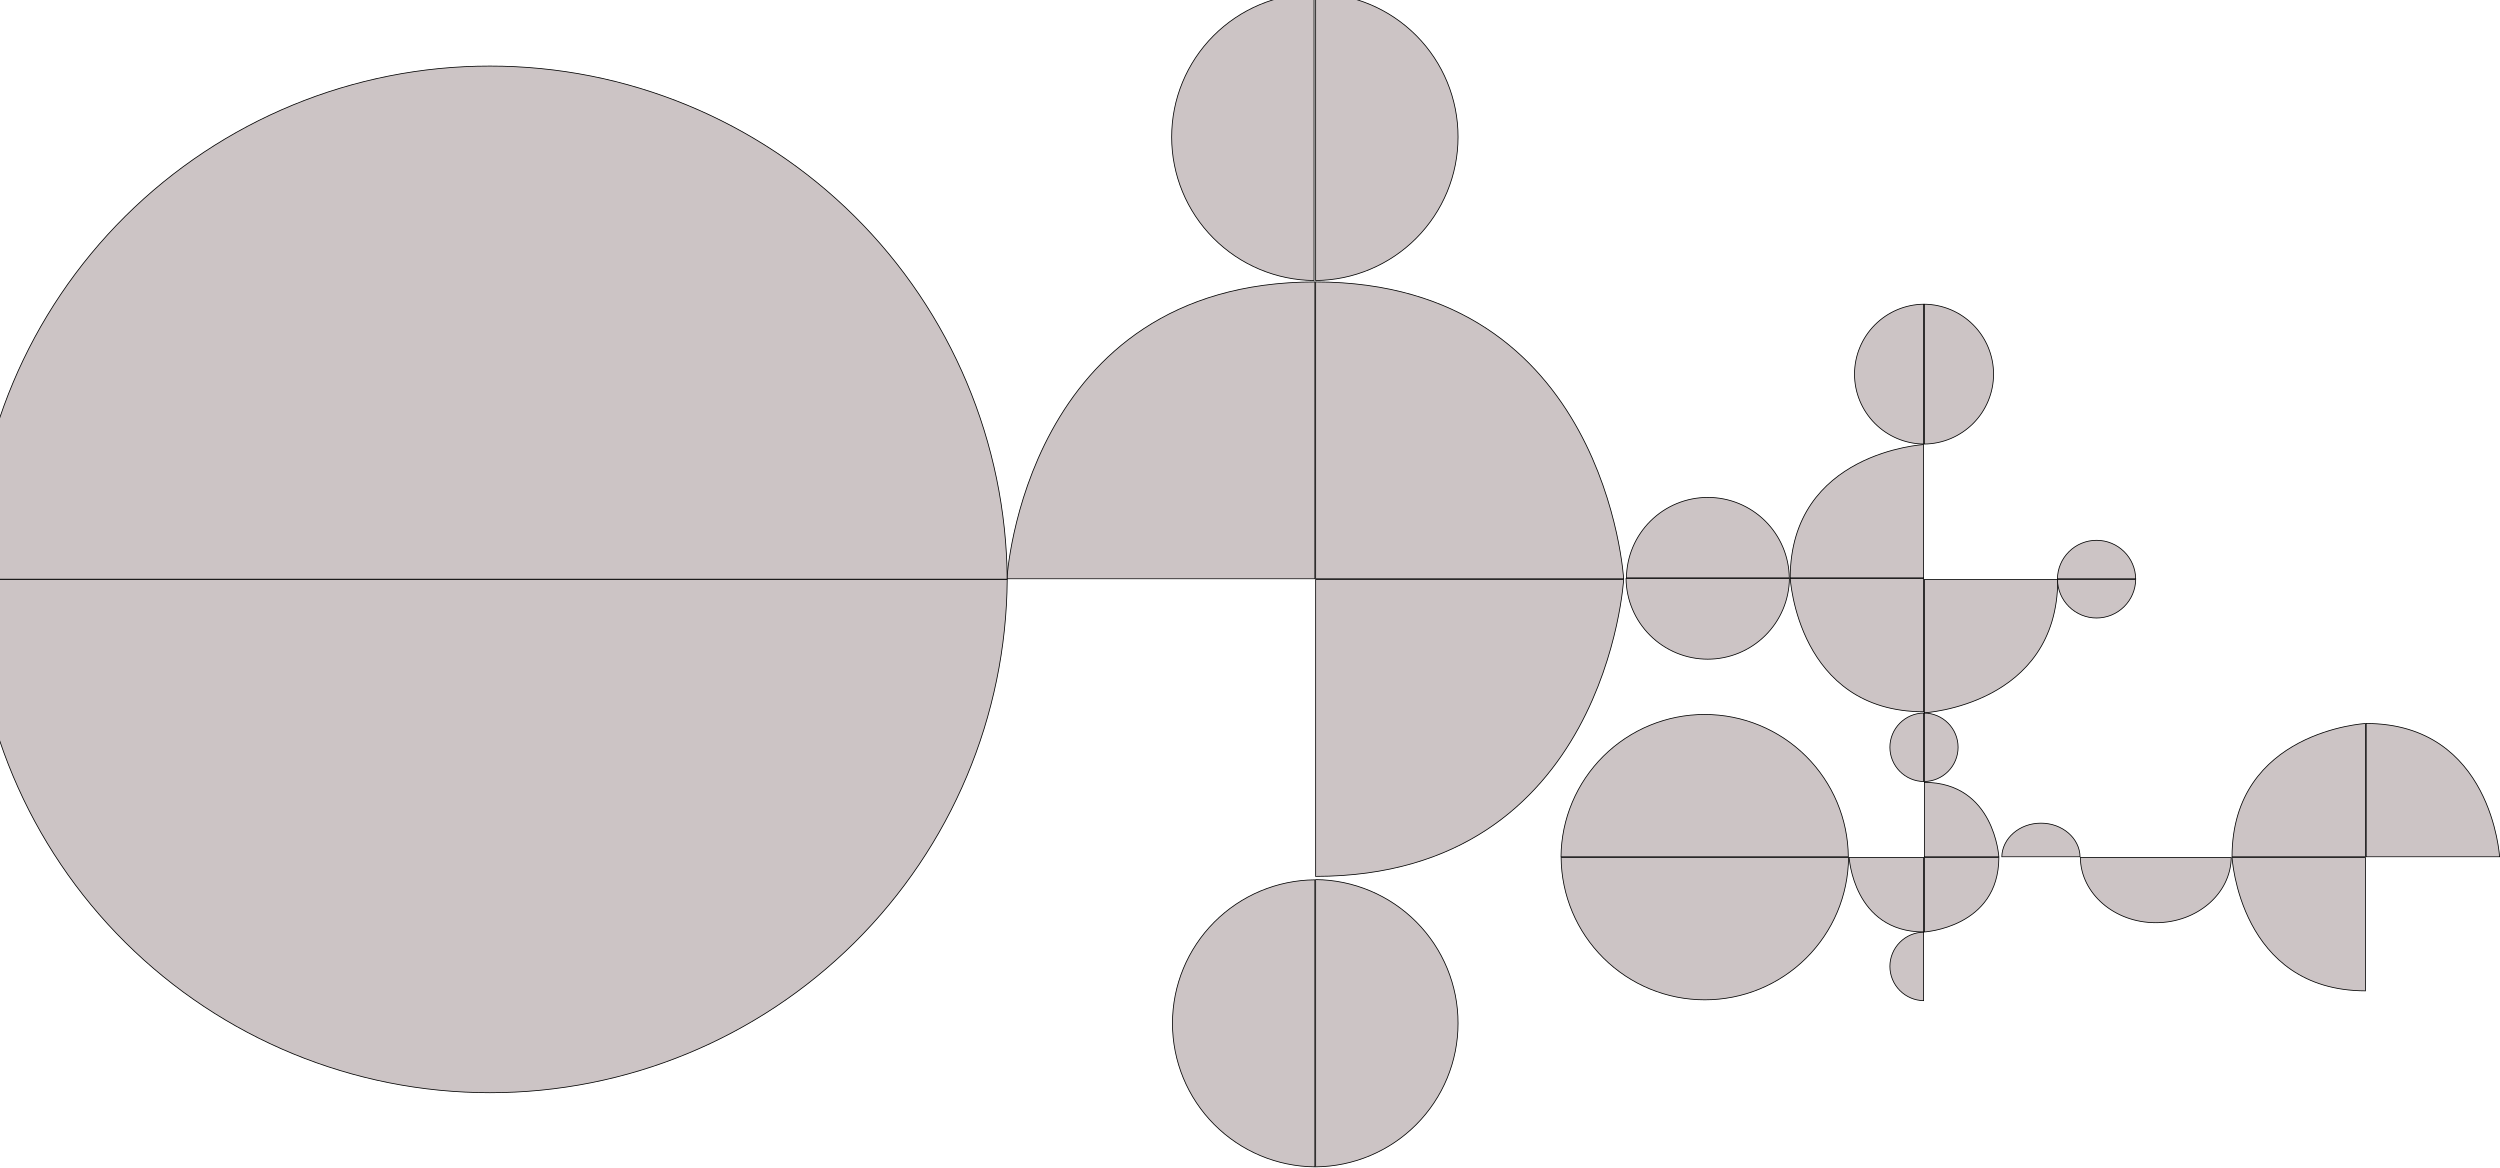
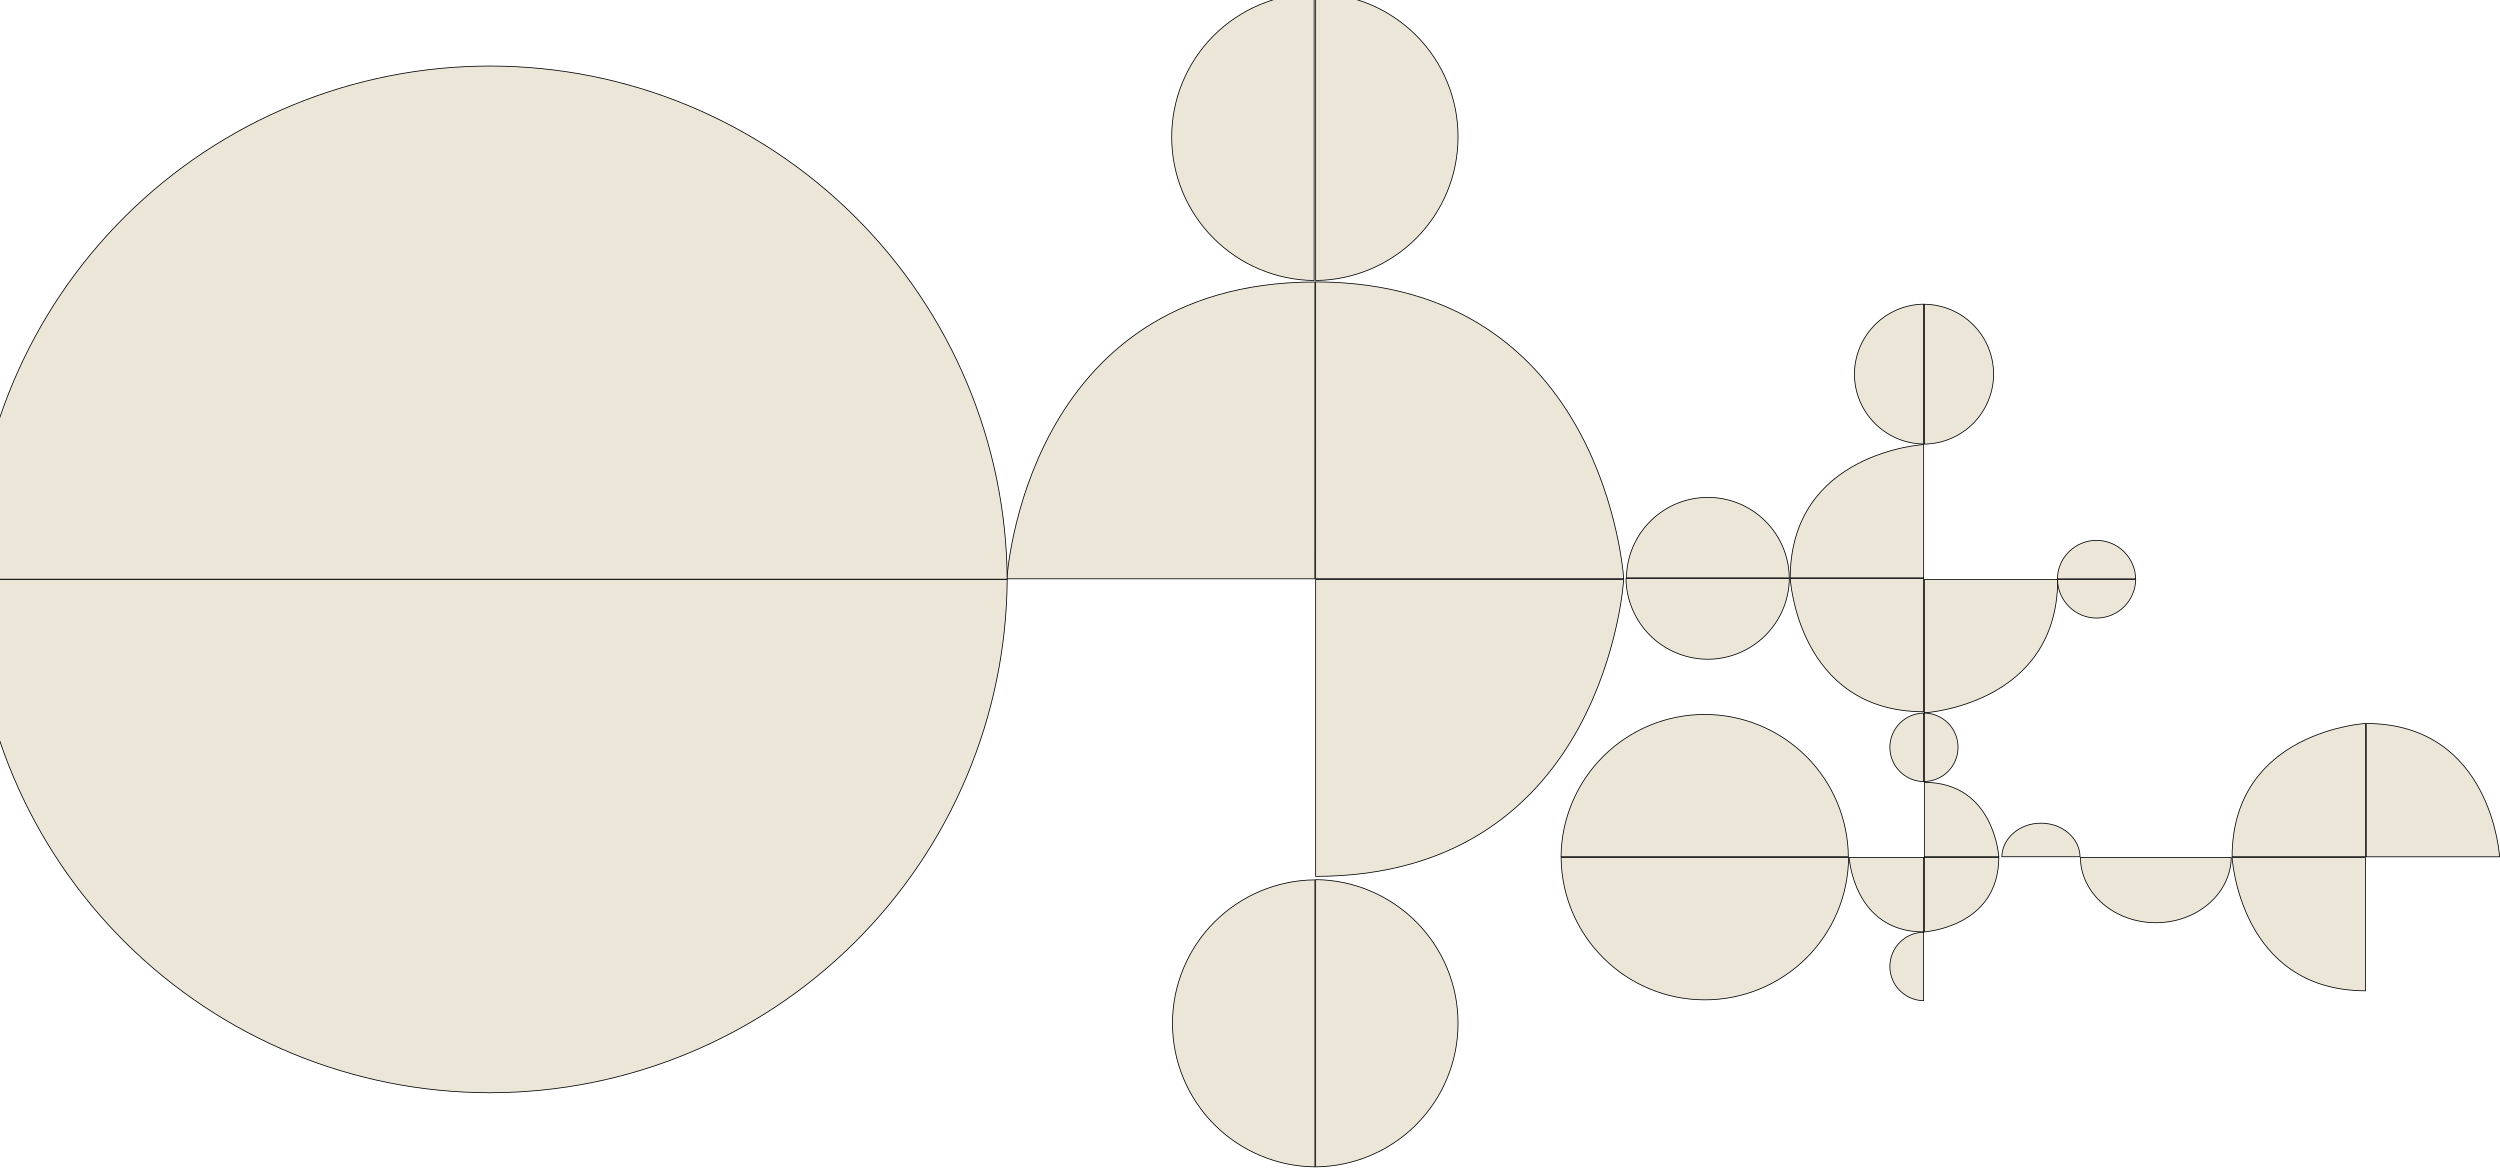
- <svg xmlns="http://www.w3.org/2000/svg" width="3157" height="1474" viewBox="0 0 3157 1474" fill="none">
-   <path d="M2050.31 730.323C2050.33 730.534 2050.34 730.715 2050.35 730.864L1661.41 730.864L1661.41 356.024C1845.03 356.194 1942.24 449.938 1993.58 543.684C2019.28 590.611 2033.48 637.543 2041.26 672.747C2045.15 690.348 2047.43 705.014 2048.74 715.278C2049.4 720.41 2049.81 724.441 2050.06 727.188C2050.18 728.562 2050.26 729.614 2050.31 730.323Z" fill="#BFB5B6" fill-opacity="0.8" stroke="black" />
-   <path d="M1661.41 731.864L2050.35 731.864C2050.34 732.014 2050.33 732.195 2050.31 732.406C2050.26 733.114 2050.18 734.167 2050.06 735.54C2049.81 738.287 2049.4 742.318 2048.74 747.45C2047.43 757.714 2045.15 772.381 2041.26 789.981C2033.48 825.185 2019.28 872.117 1993.58 919.044C1942.24 1012.79 1845.03 1106.53 1661.41 1106.7L1661.41 731.864Z" fill="#BFB5B6" fill-opacity="0.8" stroke="black" />
-   <path d="M2260.82 731.86C2260.77 731.274 2260.73 730.818 2260.71 730.501L2429.12 730.501L2429.12 898.835C2349.66 898.659 2307.58 856.555 2285.33 814.435C2274.18 793.321 2268.01 772.2 2264.64 756.356C2262.95 748.434 2261.96 741.834 2261.39 737.216C2261.1 734.907 2260.92 733.094 2260.82 731.86Z" fill="#BFB5B6" fill-opacity="0.8" stroke="black" />
-   <path d="M2427.76 561.516C2428.35 561.465 2428.8 561.43 2429.12 561.407L2429.12 729.708L2260.67 729.708C2260.85 650.298 2302.98 608.245 2345.13 586.013C2366.26 574.869 2387.39 568.707 2403.25 565.332C2411.17 563.645 2417.78 562.655 2422.4 562.086C2424.71 561.802 2426.52 561.623 2427.76 561.516Z" fill="#BFB5B6" fill-opacity="0.8" stroke="black" />
-   <path d="M2431.48 900.056C2430.89 900.107 2430.44 900.142 2430.12 900.165L2430.12 731.864L2598.57 731.864C2598.39 811.274 2556.26 853.327 2514.11 875.559C2492.98 886.703 2471.85 892.865 2455.99 896.24C2448.07 897.927 2441.46 898.917 2436.84 899.486C2434.53 899.77 2432.72 899.949 2431.48 900.056Z" fill="#BFB5B6" fill-opacity="0.8" stroke="black" />
-   <path d="M3156.36 1080.57C3156.41 1081.15 3156.44 1081.61 3156.47 1081.92L2988.05 1081.92L2988.05 913.59C3067.52 913.766 3109.6 955.87 3131.84 997.99C3143 1019.1 3149.16 1040.22 3152.54 1056.07C3154.23 1063.99 3155.22 1070.59 3155.79 1075.21C3156.07 1077.52 3156.25 1079.33 3156.36 1080.57Z" fill="#BFB5B6" fill-opacity="0.8" stroke="black" />
-   <path d="M2985.69 913.732C2986.28 913.681 2986.74 913.646 2987.05 913.623L2987.05 1081.92L2818.61 1081.92C2818.78 1002.49 2860.92 960.44 2903.06 938.214C2924.19 927.072 2945.33 920.914 2961.18 917.542C2969.11 915.857 2975.71 914.868 2980.33 914.301C2982.64 914.017 2984.46 913.839 2985.69 913.732Z" fill="#BFB5B6" fill-opacity="0.8" stroke="black" />
-   <path d="M2818.75 1084.28C2818.7 1083.7 2818.66 1083.24 2818.64 1082.92L2987.05 1082.92L2987.05 1251.26C2907.59 1251.08 2865.51 1208.98 2843.26 1166.86C2832.11 1145.74 2825.95 1124.62 2822.57 1108.78C2820.88 1100.86 2819.89 1094.26 2819.32 1089.64C2819.04 1087.33 2818.86 1085.52 2818.75 1084.28Z" fill="#BFB5B6" fill-opacity="0.8" stroke="black" />
-   <path d="M2524.1 1081.4C2524.11 1081.6 2524.13 1081.78 2524.14 1081.92L2430.12 1081.92L2430.12 987.932C2474.45 988.108 2497.94 1011.63 2510.37 1035.16C2516.61 1046.98 2520.07 1058.81 2521.96 1067.69C2522.9 1072.12 2523.46 1075.82 2523.78 1078.4C2523.94 1079.7 2524.04 1080.71 2524.1 1081.4Z" fill="#BFB5B6" fill-opacity="0.8" stroke="black" />
-   <path d="M2335.14 1083.45C2335.13 1083.24 2335.11 1083.07 2335.1 1082.92L2429.12 1082.92L2429.12 1176.92C2384.79 1176.74 2361.3 1153.22 2348.87 1129.69C2342.63 1117.86 2339.17 1106.04 2337.28 1097.16C2336.34 1092.73 2335.78 1089.03 2335.46 1086.44C2335.3 1085.15 2335.2 1084.14 2335.14 1083.45Z" fill="#BFB5B6" fill-opacity="0.8" stroke="black" />
-   <path d="M2430.64 1176.84C2430.44 1176.85 2430.27 1176.87 2430.12 1176.88L2430.12 1082.92L2524.17 1082.92C2524 1127.23 2500.46 1150.7 2476.91 1163.12C2465.08 1169.36 2453.25 1172.81 2444.37 1174.7C2439.93 1175.64 2436.23 1176.2 2433.64 1176.52C2432.35 1176.68 2431.33 1176.78 2430.64 1176.84Z" fill="#BFB5B6" fill-opacity="0.8" stroke="black" />
-   <path d="M1660.41 730.864L1271.51 730.864C1271.52 730.715 1271.53 730.534 1271.55 730.323C1271.6 729.614 1271.69 728.562 1271.81 727.188C1272.06 724.441 1272.47 720.41 1273.12 715.278C1274.43 705.014 1276.72 690.348 1280.6 672.747C1288.38 637.543 1302.59 590.611 1328.28 543.684C1379.62 449.938 1476.83 356.194 1660.45 356.024L1660.41 730.864Z" fill="#BFB5B6" fill-opacity="0.8" stroke="black" />
-   <path d="M618.733 1379.87C446.226 1379.87 280.721 1311.69 158.339 1190.19C36.076 1068.81 -33.231 904.071 -34.496 731.864L1271.92 731.864C1270.71 904.081 1201.43 1068.85 1079.16 1190.23C956.775 1311.74 791.249 1379.92 618.733 1379.87L618.733 1380.37L618.733 1379.87Z" fill="#BFB5B6" fill-opacity="0.8" stroke="black" />
-   <path d="M618.692 83.436C791.198 83.433 956.703 151.62 1079.09 273.118C1201.35 394.497 1270.66 559.236 1271.92 731.442L-34.497 731.442C-33.285 559.226 35.999 394.462 158.265 273.072C280.65 151.564 446.175 83.389 618.692 83.436Z" fill="#BFB5B6" fill-opacity="0.8" stroke="black" />
-   <path d="M2598.13 730.864C2598.33 718.001 2603.56 705.718 2612.7 696.642C2621.96 687.447 2634.49 682.292 2647.54 682.303L2647.54 681.803L2647.54 682.303C2660.6 682.303 2673.12 687.461 2682.38 696.654C2691.52 705.727 2696.75 718.004 2696.96 730.864L2598.13 730.864Z" fill="#BFB5B6" fill-opacity="0.8" stroke="black" />
-   <path d="M2682.37 766.063C2673.11 775.253 2660.59 780.415 2647.54 780.426C2634.49 780.426 2621.97 775.267 2612.71 766.075C2603.57 757.001 2598.34 744.724 2598.13 731.864L2696.96 731.864C2696.74 744.721 2691.5 756.991 2682.37 766.063Z" fill="#BFB5B6" fill-opacity="0.8" stroke="black" />
-   <path d="M2527.87 1081.92C2528.5 1058.49 2550.21 1039.48 2577.29 1039.48C2604.36 1039.48 2626.19 1058.49 2626.7 1081.92L2527.87 1081.92Z" fill="#BFB5B6" fill-opacity="0.8" stroke="black" />
-   <path d="M2817.6 1082.92C2816.97 1128.45 2774.64 1165.19 2722.35 1165.19C2669.98 1165.19 2627.69 1128.37 2627.06 1082.92L2817.6 1082.92Z" fill="#BFB5B6" fill-opacity="0.8" stroke="black" />
-   <path d="M1480.6 1292.27C1480.6 1244.39 1499.56 1198.45 1533.35 1164.49C1567.02 1130.65 1612.68 1111.46 1660.41 1111.05L1660.41 1473.5C1612.68 1473.09 1567.02 1453.9 1533.35 1420.06C1499.56 1386.1 1480.6 1340.16 1480.6 1292.27Z" fill="#BFB5B6" fill-opacity="0.8" stroke="black" />
-   <path d="M1788.47 1420.06C1754.81 1453.9 1709.15 1473.09 1661.41 1473.5L1661.41 1110.76C1709.2 1111.17 1754.9 1130.41 1788.58 1164.31C1822.37 1198.32 1841.3 1244.34 1841.22 1292.27L1841.72 1292.28L1841.22 1292.28C1841.22 1340.16 1822.26 1386.1 1788.47 1420.06Z" fill="#BFB5B6" fill-opacity="0.8" stroke="black" />
-   <path d="M2152.72 1262.57L2152.72 1262.57C2104.81 1262.58 2058.84 1243.63 2024.87 1209.87C1991.01 1176.24 1971.79 1130.62 1971.38 1082.92L2334.35 1082.92C2333.94 1130.67 2314.68 1176.33 2280.76 1209.98C2246.72 1243.74 2200.68 1262.65 2152.72 1262.57Z" fill="#BFB5B6" fill-opacity="0.8" stroke="black" />
-   <path d="M2152.72 902.231C2200.64 902.231 2246.61 921.183 2280.59 954.947C2314.45 988.592 2333.66 1034.22 2334.06 1081.92L1971.25 1081.92C1971.66 1034.2 1990.88 988.552 2024.77 954.903C2058.78 921.136 2104.78 902.198 2152.72 902.231L2152.72 901.731L2152.72 902.231Z" fill="#BFB5B6" fill-opacity="0.8" stroke="black" />
-   <path d="M2367.58 410.238C2383.9 393.829 2405.99 384.47 2429.12 384.155L2429.12 560.74C2405.97 560.436 2383.86 551.069 2367.54 534.64C2351.11 518.092 2341.88 495.722 2341.88 472.407C2341.92 449.109 2351.15 426.766 2367.58 410.238Z" fill="#BFB5B6" fill-opacity="0.8" stroke="black" />
-   <path d="M2399.2 913.16C2407.14 905.189 2417.88 900.625 2429.12 900.42L2429.12 986.925C2417.86 986.72 2407.1 982.139 2399.16 974.142C2391.09 966.026 2386.56 955.051 2386.56 943.611C2386.59 932.193 2391.13 921.249 2399.2 913.16Z" fill="#BFB5B6" fill-opacity="0.8" stroke="black" />
-   <path d="M2460.08 974.142C2452.14 982.139 2441.38 986.72 2430.12 986.925L2430.12 900.42C2441.36 900.625 2452.1 905.189 2460.04 913.16C2468.11 921.249 2472.65 932.193 2472.68 943.612C2472.68 955.051 2468.15 966.026 2460.08 974.142Z" fill="#BFB5B6" fill-opacity="0.8" stroke="black" />
-   <path d="M2399.2 1189.88C2407.14 1181.91 2417.88 1177.34 2429.12 1177.14L2429.12 1263.64C2417.86 1263.44 2407.1 1258.86 2399.16 1250.86C2391.09 1242.74 2386.56 1231.77 2386.56 1220.33C2386.59 1208.91 2391.13 1197.97 2399.2 1189.88Z" fill="#BFB5B6" fill-opacity="0.8" stroke="black" />
-   <path d="M2491.77 534.671C2475.42 551.101 2453.29 560.458 2430.12 560.74L2430.12 384.155C2453.27 384.437 2475.4 393.782 2491.74 410.195C2508.2 426.726 2517.45 449.088 2517.48 472.407C2517.47 495.74 2508.23 518.122 2491.77 534.671Z" fill="#BFB5B6" fill-opacity="0.8" stroke="black" />
-   <path d="M1788.47 300.797C1754.81 334.635 1709.15 353.833 1661.41 354.236L1661.41 -8.496C1709.2 -8.093 1754.9 11.145 1788.58 45.045C1822.37 79.064 1841.3 125.078 1841.22 173.013L1841.72 173.014L1841.22 173.014C1841.22 220.9 1822.26 266.84 1788.47 300.797Z" fill="#BFB5B6" fill-opacity="0.8" stroke="black" />
-   <path d="M1479.57 173.014C1479.57 125.128 1498.53 79.189 1532.32 45.232C1565.98 11.393 1611.64 -7.804 1659.38 -8.207L1659.38 354.236C1611.64 353.833 1565.98 334.635 1532.32 300.797C1498.53 266.84 1479.57 220.9 1479.57 173.014Z" fill="#BFB5B6" fill-opacity="0.8" stroke="black" />
-   <path d="M2083.83 802.452C2064.62 783.383 2053.69 757.541 2053.37 730.501L2259.67 730.501C2259.36 757.544 2248.44 783.392 2229.23 802.464C2209.9 821.654 2183.77 832.424 2156.52 832.424C2129.28 832.413 2103.15 821.64 2083.83 802.452Z" fill="#BFB5B6" fill-opacity="0.8" stroke="black" />
-   <path d="M2156.69 628.116C2183.84 628.115 2209.9 638.851 2229.16 657.979C2248.31 676.988 2259.2 702.753 2259.5 729.708L2053.87 729.708C2054.17 702.753 2065.07 676.988 2084.21 657.979C2103.48 638.851 2129.53 628.115 2156.69 628.116Z" fill="#BFB5B6" fill-opacity="0.8" stroke="black" />
+ <svg xmlns="http://www.w3.org/2000/svg" version="1.1" id="Layer_1" x="0px" y="0px" viewBox="0 0 3157 1474" style="enable-background:new 0 0 3157 1474;" xml:space="preserve">
+   <style type="text/css">
+ 	.st0{fill:#E7E0CF;fill-opacity:0.8;stroke:#000000;}
+ </style>
+   <path class="st0" d="M2050.3,730.3c0,0.2,0,0.4,0,0.5h-388.9V356c183.6,0.2,280.8,93.9,332.2,187.7c25.7,46.9,39.9,93.9,47.7,129.1  c3.9,17.6,6.2,32.3,7.5,42.5c0.7,5.1,1.1,9.2,1.3,11.9C2050.2,728.6,2050.3,729.6,2050.3,730.3z" />
+   <path class="st0" d="M1661.4,731.9h388.9c0,0.1,0,0.3,0,0.5c-0.1,0.7-0.1,1.8-0.2,3.1c-0.2,2.7-0.7,6.8-1.3,11.9  c-1.3,10.3-3.6,24.9-7.5,42.5c-7.8,35.2-22,82.1-47.7,129.1c-51.3,93.7-148.5,187.5-332.2,187.7V731.9z" />
+   <path class="st0" d="M2260.8,731.9c-0.1-0.6-0.1-1-0.1-1.4h168.4v168.3c-79.5-0.2-121.5-42.3-143.8-84.4  c-11.2-21.1-17.3-42.2-20.7-58.1c-1.7-7.9-2.7-14.5-3.2-19.1C2261.1,734.9,2260.9,733.1,2260.8,731.9z" />
+   <path class="st0" d="M2427.8,561.5c0.6-0.1,1-0.1,1.4-0.1v168.3h-168.5c0.2-79.4,42.3-121.5,84.5-143.7  c21.1-11.1,42.3-17.3,58.1-20.7c7.9-1.7,14.5-2.7,19.1-3.2C2424.7,561.8,2426.5,561.6,2427.8,561.5z" />
+   <path class="st0" d="M2431.5,900.1c-0.6,0.1-1,0.1-1.4,0.1V731.9h168.4c-0.2,79.4-42.3,121.5-84.5,143.7  c-21.1,11.1-42.3,17.3-58.1,20.7c-7.9,1.7-14.5,2.7-19.1,3.2C2434.5,899.8,2432.7,899.9,2431.5,900.1z" />
+   <path class="st0" d="M3156.4,1080.6c0,0.6,0.1,1,0.1,1.4h-168.4V913.6c79.5,0.2,121.6,42.3,143.8,84.4  c11.2,21.1,17.3,42.2,20.7,58.1c1.7,7.9,2.7,14.5,3.2,19.1C3156.1,1077.5,3156.2,1079.3,3156.4,1080.6z" />
+   <path class="st0" d="M2985.7,913.7c0.6-0.1,1.1-0.1,1.4-0.1v168.3h-168.4c0.2-79.4,42.3-121.5,84.4-143.7  c21.1-11.1,42.3-17.3,58.1-20.7c7.9-1.7,14.5-2.7,19.2-3.2C2982.6,914,2984.5,913.8,2985.7,913.7z" />
+   <path class="st0" d="M2818.8,1084.3c-0.1-0.6-0.1-1-0.1-1.4h168.4v168.3c-79.5-0.2-121.5-42.3-143.8-84.4  c-11.1-21.1-17.3-42.2-20.7-58.1c-1.7-7.9-2.7-14.5-3.2-19.1C2819,1087.3,2818.9,1085.5,2818.8,1084.3z" />
+   <path class="st0" d="M2524.1,1081.4c0,0.2,0,0.4,0,0.5h-94v-94c44.3,0.2,67.8,23.7,80.2,47.2c6.2,11.8,9.7,23.7,11.6,32.5  c0.9,4.4,1.5,8.1,1.8,10.7C2523.9,1079.7,2524,1080.7,2524.1,1081.4z" />
+   <path class="st0" d="M2335.1,1083.4c0-0.2,0-0.4,0-0.5h94v94c-44.3-0.2-67.8-23.7-80.2-47.2c-6.2-11.8-9.7-23.6-11.6-32.5  c-0.9-4.4-1.5-8.1-1.8-10.7C2335.3,1085.2,2335.2,1084.1,2335.1,1083.4z" />
+   <path class="st0" d="M2430.6,1176.8c-0.2,0-0.4,0-0.5,0v-94h94c-0.2,44.3-23.7,67.8-47.3,80.2c-11.8,6.2-23.7,9.7-32.5,11.6  c-4.4,0.9-8.1,1.5-10.7,1.8C2432.4,1176.7,2431.3,1176.8,2430.6,1176.8z" />
+   <path class="st0" d="M1660.4,730.9h-388.9c0-0.1,0-0.3,0-0.5c0-0.7,0.1-1.8,0.3-3.1c0.2-2.7,0.7-6.8,1.3-11.9  c1.3-10.3,3.6-24.9,7.5-42.5c7.8-35.2,22-82.1,47.7-129.1c51.3-93.7,148.5-187.5,332.2-187.7L1660.4,730.9z" />
+   <path class="st0" d="M618.7,1379.9c-172.5,0-338-68.2-460.4-189.7C36.1,1068.8-33.2,904.1-34.5,731.9h1306.4  c-1.2,172.2-70.5,337-192.8,458.4C956.8,1311.7,791.2,1379.9,618.7,1379.9v0.5V1379.9z" />
+   <path class="st0" d="M618.7,83.4c172.5,0,338,68.2,460.4,189.7c122.3,121.4,191.6,286.1,192.8,458.3H-34.5  c1.2-172.2,70.5-337,192.8-458.4C280.6,151.6,446.2,83.4,618.7,83.4z" />
+   <path class="st0" d="M2598.1,730.9c0.2-12.9,5.4-25.1,14.6-34.2c9.3-9.2,21.8-14.4,34.8-14.3v-0.5v0.5c13.1,0,25.6,5.2,34.8,14.4  c9.1,9.1,14.4,21.4,14.6,34.2H2598.1z" />
+   <path class="st0" d="M2682.4,766.1c-9.3,9.2-21.8,14.4-34.8,14.4c-13.1,0-25.6-5.2-34.8-14.4c-9.1-9.1-14.4-21.4-14.6-34.2h98.8  C2696.7,744.7,2691.5,757,2682.4,766.1z" />
+   <path class="st0" d="M2527.9,1081.9c0.6-23.4,22.3-42.4,49.4-42.4c27.1,0,48.9,19,49.4,42.4H2527.9z" />
+   <path class="st0" d="M2817.6,1082.9c-0.6,45.5-43,82.3-95.2,82.3c-52.4,0-94.7-36.8-95.3-82.3H2817.6z" />
+   <path class="st0" d="M1480.6,1292.3c0-47.9,19-93.8,52.8-127.8c33.7-33.8,79.3-53,127.1-53.4v362.4c-47.7-0.4-93.4-19.6-127.1-53.4  C1499.6,1386.1,1480.6,1340.2,1480.6,1292.3z" />
+   <path class="st0" d="M1788.5,1420.1c-33.7,33.8-79.3,53-127.1,53.4v-362.7c47.8,0.4,93.5,19.7,127.2,53.6c33.8,34,52.7,80,52.6,128  l0.5,0h-0.5C1841.2,1340.2,1822.3,1386.1,1788.5,1420.1z" />
+   <path class="st0" d="M2152.7,1262.6L2152.7,1262.6c-47.9,0-93.9-18.9-127.8-52.7c-33.9-33.6-53.1-79.2-53.5-126.9h363  c-0.4,47.8-19.7,93.4-53.6,127.1C2246.7,1243.7,2200.7,1262.7,2152.7,1262.6z" />
+   <path class="st0" d="M2152.7,902.2c47.9,0,93.9,19,127.9,52.7c33.9,33.6,53.1,79.3,53.5,127h-362.8c0.4-47.7,19.6-93.4,53.5-127  C2058.8,921.1,2104.8,902.2,2152.7,902.2v-0.5V902.2z" />
+   <path class="st0" d="M2367.6,410.2c16.3-16.4,38.4-25.8,61.5-26.1v176.6c-23.2-0.3-45.3-9.7-61.6-26.1  c-16.4-16.5-25.7-38.9-25.7-62.2C2341.9,449.1,2351.1,426.8,2367.6,410.2z" />
+   <path class="st0" d="M2399.2,913.2c7.9-8,18.7-12.5,29.9-12.7v86.5c-11.3-0.2-22-4.8-30-12.8c-8.1-8.1-12.6-19.1-12.6-30.5  C2386.6,932.2,2391.1,921.2,2399.2,913.2z" />
+   <path class="st0" d="M2460.1,974.1c-7.9,8-18.7,12.6-30,12.8v-86.5c11.2,0.2,22,4.8,29.9,12.7c8.1,8.1,12.6,19,12.6,30.5  C2472.7,955.1,2468.1,966,2460.1,974.1z" />
+   <path class="st0" d="M2399.2,1189.9c7.9-8,18.7-12.5,29.9-12.7v86.5c-11.3-0.2-22-4.8-30-12.8c-8.1-8.1-12.6-19.1-12.6-30.5  C2386.6,1208.9,2391.1,1198,2399.2,1189.9z" />
+   <path class="st0" d="M2491.8,534.7c-16.4,16.4-38.5,25.8-61.6,26.1V384.2c23.1,0.3,45.3,9.6,61.6,26c16.5,16.5,25.7,38.9,25.7,62.2  C2517.5,495.7,2508.2,518.1,2491.8,534.7z" />
+   <path class="st0" d="M1788.5,300.8c-33.7,33.8-79.3,53-127.1,53.4V-8.5c47.8,0.4,93.5,19.6,127.2,53.5c33.8,34,52.7,80,52.6,128  l0.5,0h-0.5C1841.2,220.9,1822.3,266.8,1788.5,300.8z" />
+   <path class="st0" d="M1479.6,173c0-47.9,19-93.8,52.8-127.8c33.7-33.8,79.3-53,127.1-53.4v362.4c-47.7-0.4-93.4-19.6-127.1-53.4  C1498.5,266.8,1479.6,220.9,1479.6,173z" />
+   <path class="st0" d="M2083.8,802.5c-19.2-19.1-30.1-44.9-30.5-72h206.3c-0.3,27-11.2,52.9-30.4,72c-19.3,19.2-45.5,30-72.7,30  C2129.3,832.4,2103.1,821.6,2083.8,802.5z" />
+   <path class="st0" d="M2156.7,628.1c27.2,0,53.2,10.7,72.5,29.9c19.2,19,30,44.8,30.3,71.7h-205.6c0.3-27,11.2-52.7,30.3-71.7  C2103.5,638.9,2129.5,628.1,2156.7,628.1z" />
</svg>
